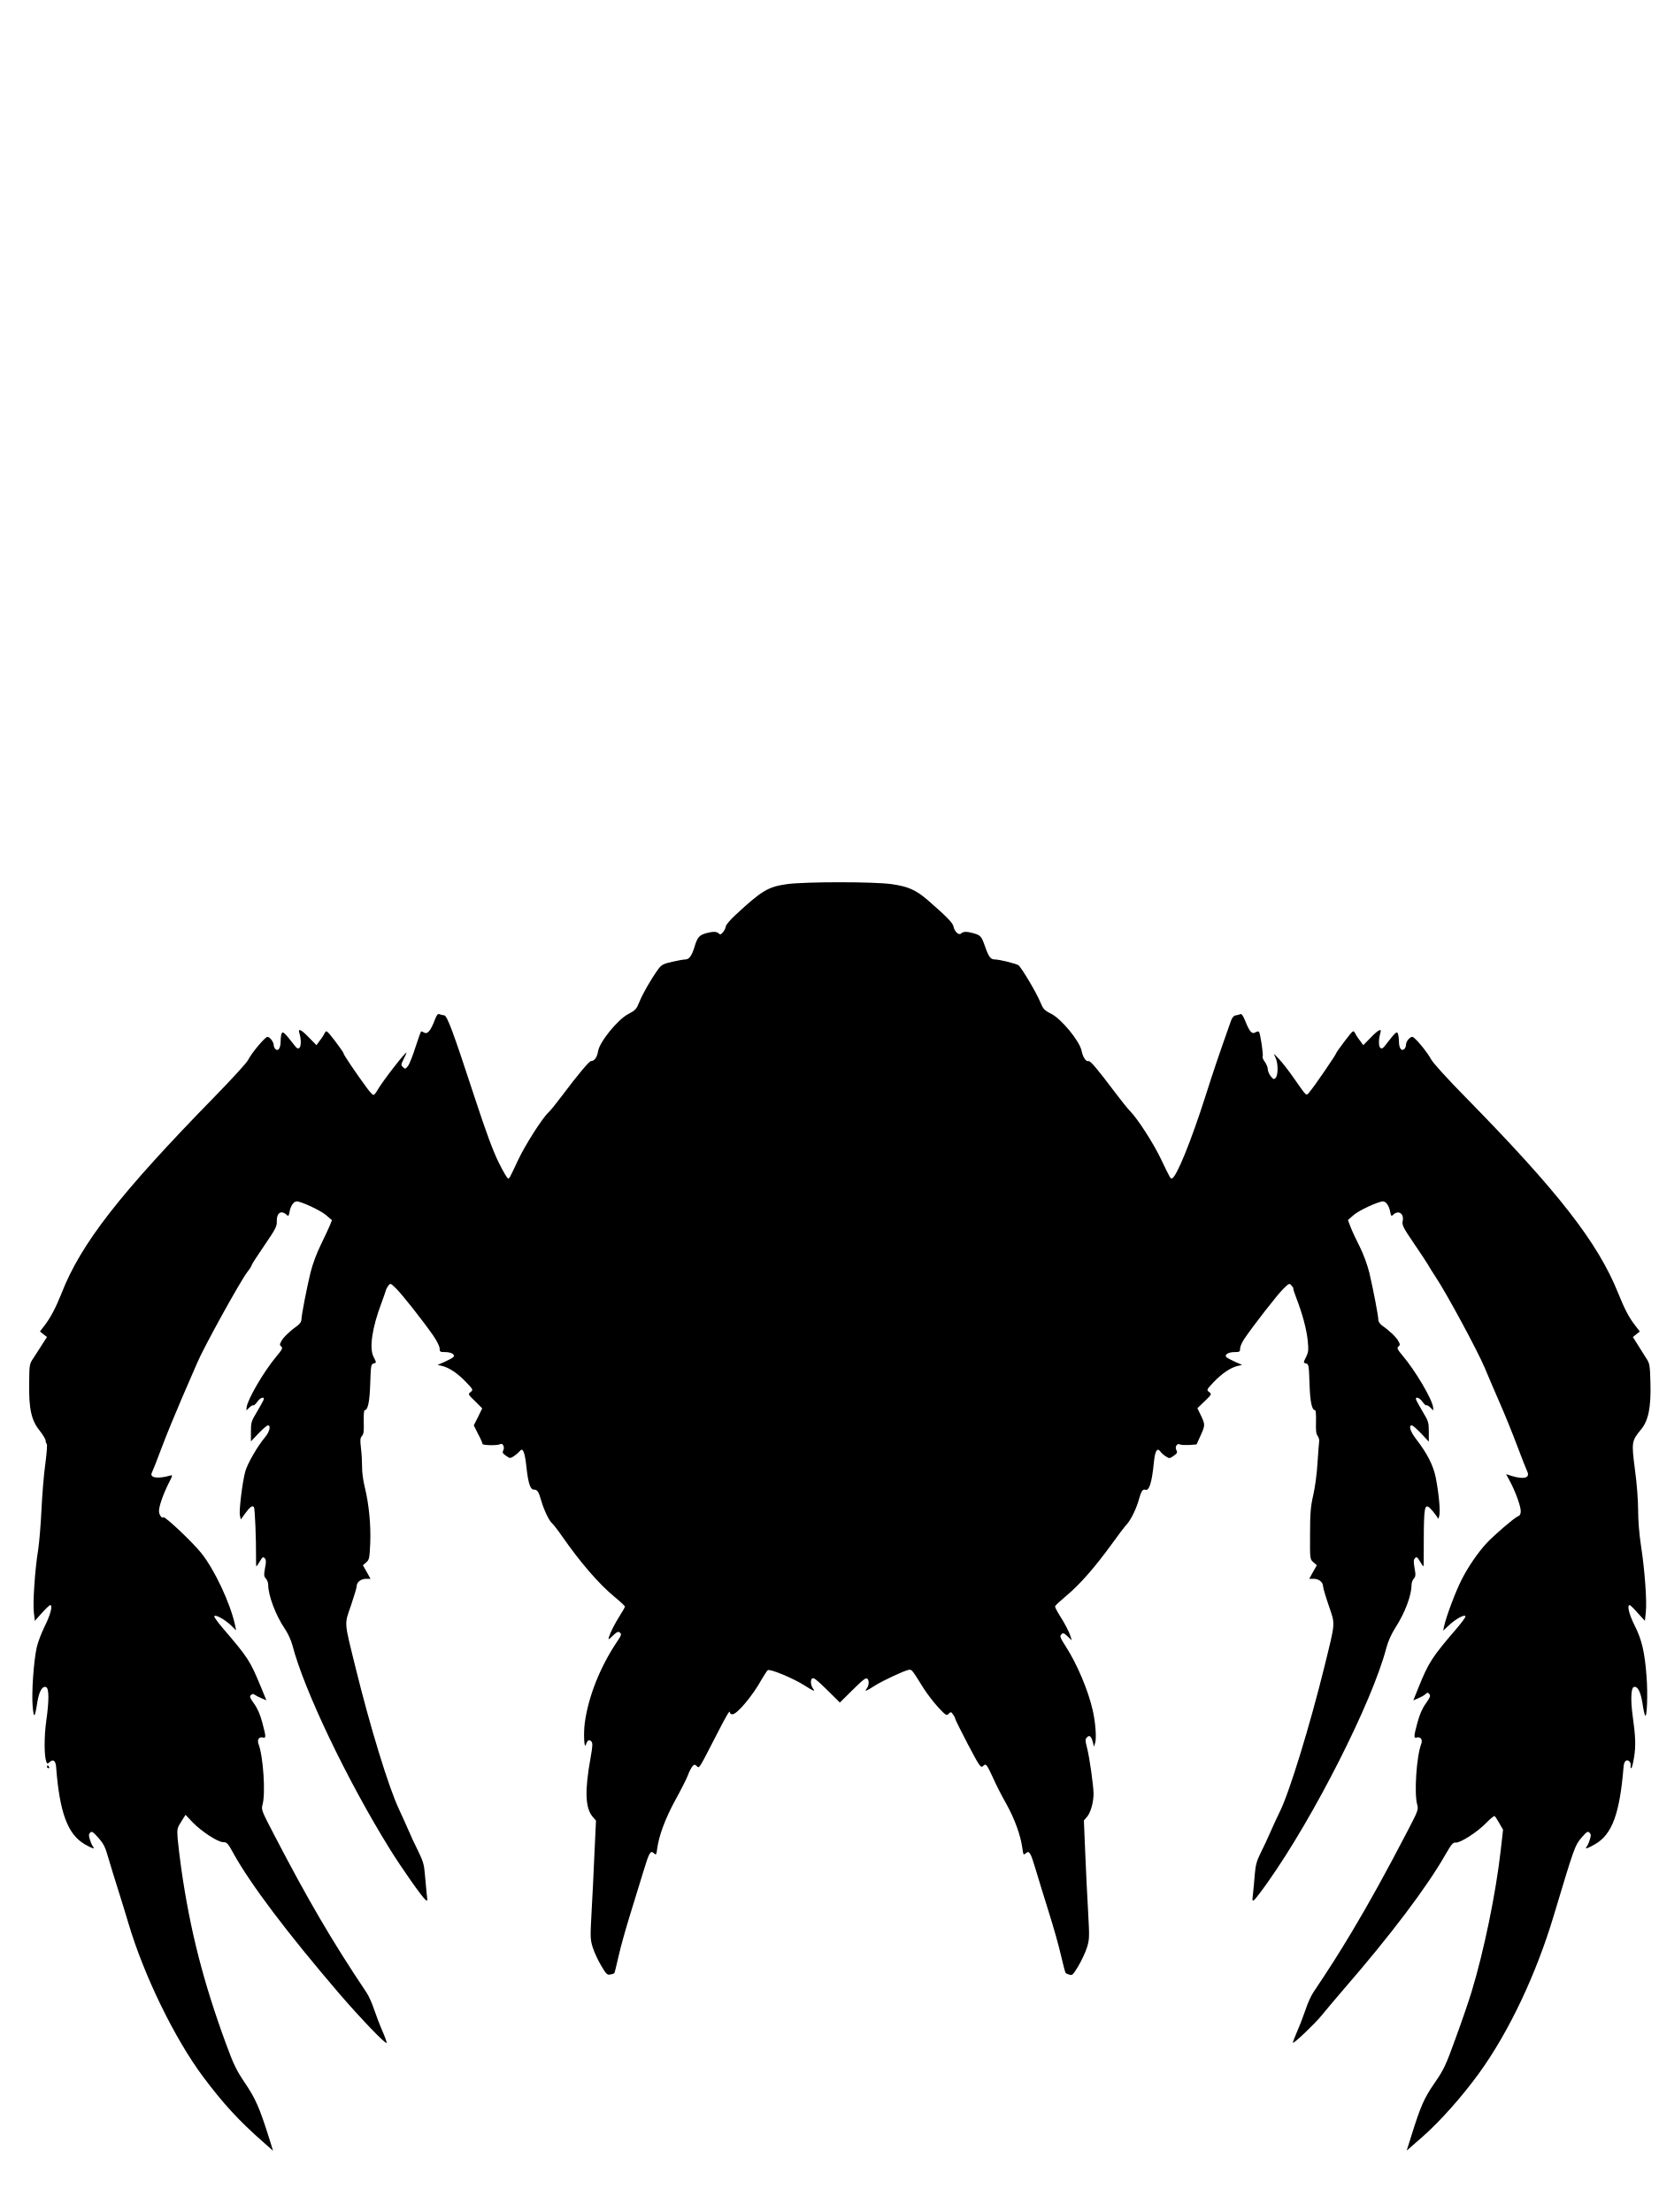
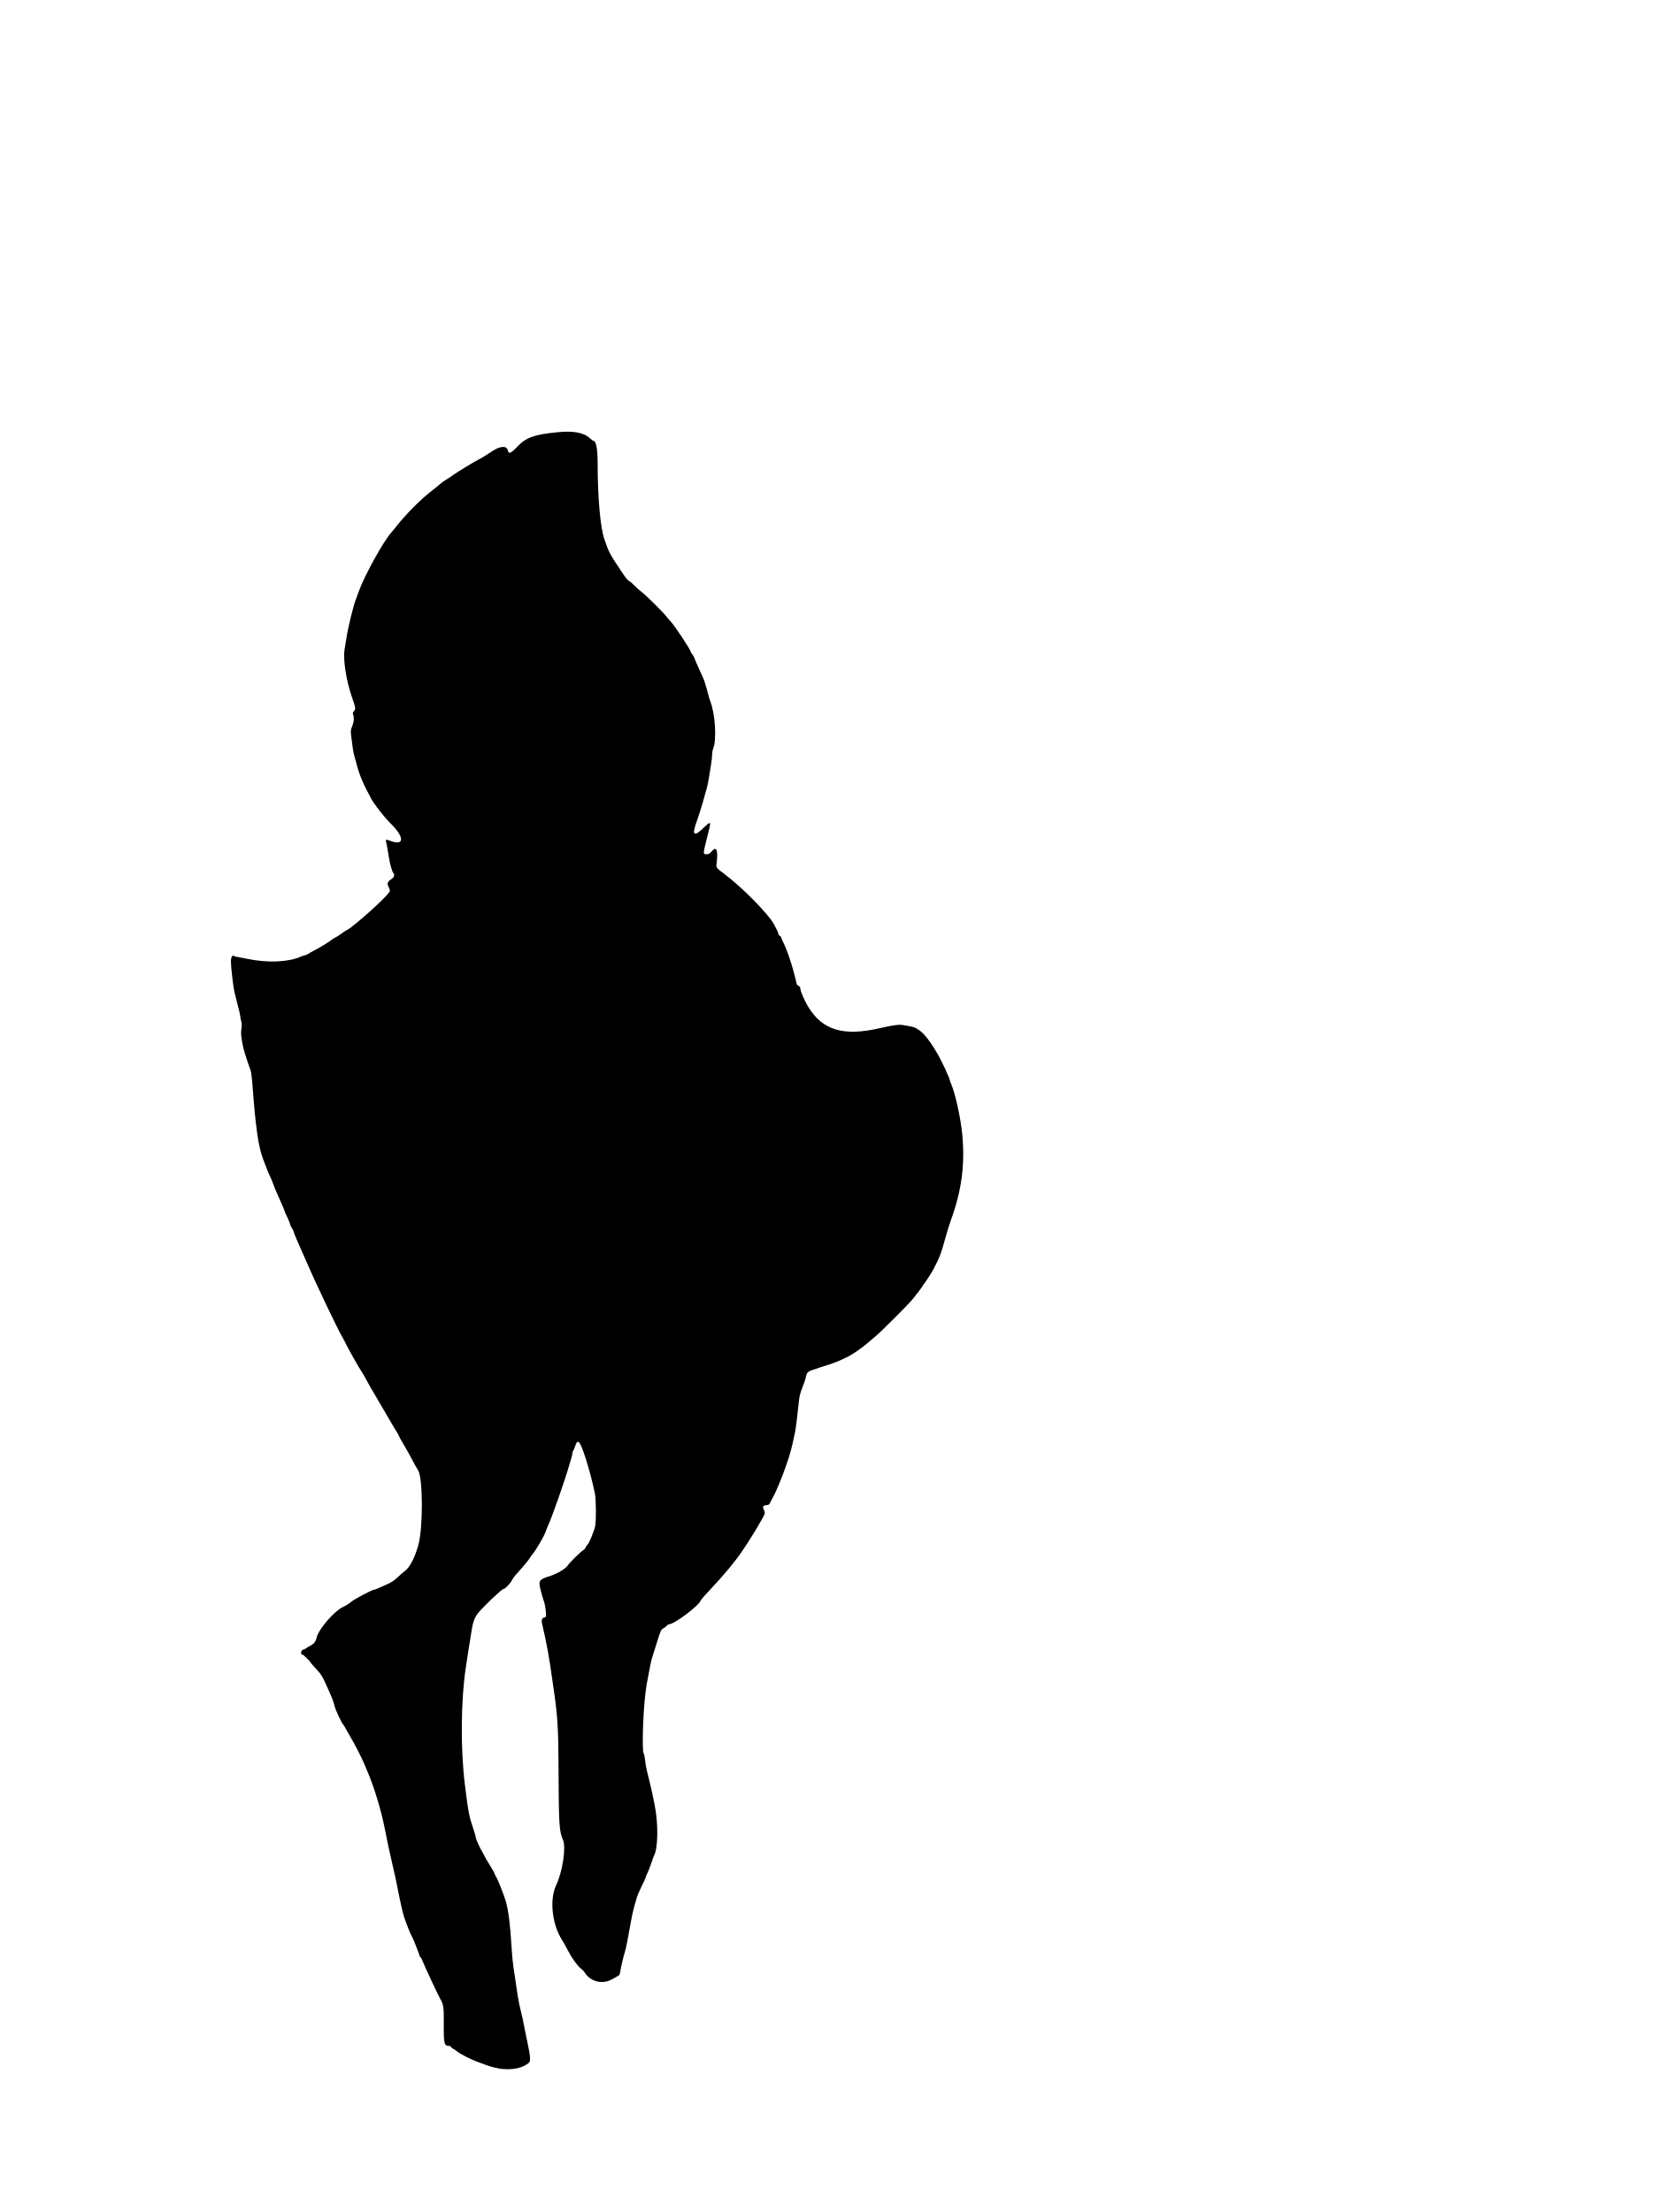
- <svg xmlns="http://www.w3.org/2000/svg" version="1.0" width="1200pt" height="1600pt" viewBox="0 0 1200 1600" preserveAspectRatio="xMidYMid meet">
-   <g transform="translate(0,1600) scale(0.1,-0.1)" fill="#000000" stroke="none">
-     <path d="M5694 9605 c-138 -19 -183 -46 -375 -224 -38 -35 -69 -72 -69 -82 0 -9 -9 -27 -19 -40 -16 -19 -22 -22 -32 -11 -16 15 -42 15 -91 2 -50 -14 -64 -30 -84 -98 -21 -67 -39 -92 -68 -92 -12 0 -54 -8 -95 -17 -65 -15 -77 -22 -101 -55 -48 -66 -112 -176 -135 -235 -21 -52 -29 -61 -79 -87 -77 -39 -210 -203 -220 -270 -7 -43 -26 -71 -51 -71 -13 0 -96 -99 -213 -255 -39 -52 -82 -105 -96 -118 -43 -39 -166 -232 -218 -342 -65 -138 -62 -133 -73 -134 -6 0 -36 51 -67 114 -41 82 -91 217 -174 470 -159 485 -200 596 -222 596 -9 1 -24 4 -33 8 -12 5 -20 -4 -34 -41 -28 -75 -52 -105 -75 -93 -10 6 -21 10 -23 10 -3 0 -22 -52 -42 -115 -20 -63 -44 -124 -55 -137 -17 -21 -20 -22 -35 -7 -16 15 -15 19 4 57 12 23 21 44 21 47 0 17 -178 -212 -212 -274 -9 -17 -22 -31 -27 -31 -6 0 -28 24 -49 53 -76 103 -171 244 -167 248 2 2 -25 41 -60 87 -62 80 -64 82 -76 60 -6 -13 -22 -38 -36 -55 l-24 -33 -54 55 c-56 58 -81 70 -70 34 14 -44 14 -97 1 -108 -11 -9 -19 -5 -37 19 -66 85 -82 101 -90 88 -5 -7 -9 -34 -9 -59 0 -51 -18 -77 -38 -57 -7 7 -12 19 -12 28 0 22 -28 60 -45 60 -18 0 -115 -116 -141 -168 -10 -20 -118 -138 -239 -262 -688 -704 -969 -1064 -1110 -1425 -40 -101 -79 -175 -120 -229 l-36 -47 25 -20 26 -20 -37 -57 c-20 -31 -48 -76 -63 -98 -27 -40 -28 -47 -29 -179 -3 -186 16 -270 76 -343 23 -30 43 -62 43 -72 0 -10 4 -21 8 -24 5 -3 0 -67 -10 -143 -11 -76 -23 -226 -28 -333 -5 -107 -16 -238 -24 -290 -23 -139 -40 -387 -31 -455 l7 -59 51 57 c29 32 55 57 60 57 20 0 2 -70 -38 -150 -25 -50 -52 -121 -60 -159 -22 -103 -37 -323 -29 -420 8 -96 16 -90 34 27 13 78 36 119 63 109 22 -8 23 -97 1 -249 -15 -109 -15 -251 1 -291 7 -17 8 -17 26 -1 25 22 42 7 45 -38 25 -329 84 -487 207 -558 56 -32 76 -38 60 -17 -6 6 -16 29 -22 49 -10 31 -10 40 1 52 12 12 21 6 60 -38 38 -43 50 -67 72 -146 15 -52 45 -149 66 -215 21 -66 57 -183 80 -260 112 -377 334 -831 537 -1104 147 -197 264 -324 439 -477 l69 -61 -33 106 c-66 208 -95 273 -170 384 -62 92 -82 133 -136 280 -164 446 -261 823 -325 1272 -11 77 -22 174 -26 215 -5 72 -4 77 26 124 l31 49 50 -53 c66 -68 184 -145 223 -145 26 0 34 -8 73 -80 122 -221 385 -571 770 -1020 142 -165 329 -361 338 -352 3 3 -10 40 -29 84 -19 43 -46 114 -61 158 -14 44 -39 98 -54 121 -250 373 -426 674 -671 1146 -89 171 -92 178 -82 215 23 80 5 350 -29 438 -12 31 4 55 32 47 23 -6 23 5 -5 109 -15 58 -35 103 -60 137 -30 43 -34 52 -21 62 10 9 18 9 27 1 8 -6 29 -17 49 -25 l35 -15 -42 102 c-77 186 -90 206 -275 422 -33 39 -60 76 -60 82 0 20 69 -16 117 -60 l41 -40 -9 44 c-36 158 -147 395 -243 515 -62 78 -264 269 -274 259 -11 -11 -32 19 -32 45 0 35 29 119 69 199 32 63 32 64 9 57 -89 -25 -149 -15 -129 23 5 9 37 90 71 181 34 91 100 251 145 355 46 105 95 219 110 254 47 113 316 600 366 663 16 20 29 41 29 46 0 5 41 69 92 143 80 117 92 139 90 174 -2 60 30 84 69 50 15 -15 17 -13 24 22 7 41 30 73 51 73 33 0 174 -66 212 -99 l43 -37 -16 -40 c-9 -21 -38 -84 -65 -139 -30 -61 -59 -139 -74 -200 -28 -115 -66 -311 -66 -343 0 -11 -12 -29 -26 -39 -52 -36 -106 -87 -119 -114 -13 -23 -13 -29 0 -39 12 -10 6 -22 -37 -73 -90 -108 -207 -308 -214 -366 l-2 -23 22 21 c12 12 25 19 28 16 3 -4 16 8 28 24 23 34 57 43 46 14 -4 -10 -26 -49 -49 -88 -39 -64 -42 -75 -42 -140 l0 -71 55 58 c31 32 61 58 68 58 23 0 12 -47 -21 -86 -53 -62 -128 -192 -143 -248 -21 -77 -46 -284 -39 -317 l7 -30 27 38 c39 54 57 67 68 51 7 -12 16 -228 15 -370 -1 -32 1 -58 2 -58 2 0 14 16 26 37 18 31 23 34 35 22 10 -11 11 -26 2 -71 -9 -50 -8 -60 6 -76 10 -10 17 -31 17 -46 0 -76 55 -222 120 -317 22 -32 46 -84 55 -119 84 -325 396 -977 705 -1475 83 -134 231 -345 257 -366 15 -13 16 -10 10 36 -3 28 -9 91 -13 140 -6 78 -13 101 -49 175 -24 47 -54 112 -68 146 -14 33 -46 103 -70 155 -75 157 -212 605 -317 1034 -82 333 -80 302 -31 443 22 65 41 128 41 139 0 29 31 53 68 53 l32 0 -27 49 -28 49 24 21 c22 19 24 30 29 139 5 133 -9 279 -39 403 -12 46 -21 113 -20 149 0 36 -3 97 -8 135 -7 58 -6 73 7 88 13 14 15 37 13 103 -1 47 1 84 7 84 23 0 36 61 40 194 4 125 6 139 23 143 23 6 23 5 0 51 -31 63 -9 211 60 392 15 41 29 81 31 89 2 8 10 23 18 33 14 17 16 16 53 -20 41 -39 193 -231 271 -343 26 -38 46 -78 46 -93 0 -24 3 -26 41 -26 46 0 77 -21 56 -38 -7 -6 -35 -21 -62 -33 l-50 -22 32 -7 c51 -12 114 -54 173 -116 53 -56 54 -57 34 -73 -20 -15 -19 -17 32 -66 l52 -52 -30 -62 -31 -61 31 -62 c18 -33 32 -66 32 -72 0 -11 110 -13 128 -2 18 11 34 -21 23 -43 -9 -17 -6 -23 19 -41 28 -20 30 -20 57 -3 15 10 34 26 41 35 23 32 38 -1 50 -115 13 -118 28 -162 54 -162 25 0 34 -13 53 -80 20 -69 57 -146 79 -164 9 -8 42 -50 73 -95 131 -188 264 -342 375 -434 43 -35 78 -68 78 -73 0 -5 -15 -32 -34 -61 -39 -62 -70 -123 -81 -158 -7 -24 -5 -23 28 9 30 28 39 32 51 22 13 -11 11 -20 -23 -69 -121 -182 -205 -393 -231 -583 -10 -76 -5 -195 8 -159 10 32 23 40 38 25 12 -12 12 -29 -5 -124 -42 -233 -38 -358 15 -421 l25 -29 -11 -233 c-5 -128 -15 -321 -21 -428 -10 -184 -10 -198 9 -258 11 -34 38 -93 61 -131 36 -61 43 -68 66 -63 14 2 27 7 29 11 3 4 16 60 31 124 14 65 53 202 85 305 32 103 74 241 94 306 42 138 51 154 76 131 16 -15 18 -12 24 36 13 93 57 213 131 349 41 74 82 155 91 180 9 25 24 53 32 63 14 15 17 16 32 2 19 -17 12 -28 142 225 79 154 98 185 98 162 0 -7 8 -12 18 -12 33 0 146 134 211 252 18 31 38 61 44 67 16 12 187 -59 271 -113 59 -38 75 -44 59 -23 -19 23 -23 64 -9 76 10 9 33 -8 107 -81 l94 -93 93 92 c79 78 96 90 107 79 14 -14 10 -51 -8 -73 -16 -21 0 -15 59 23 58 37 214 110 248 116 21 3 23 1 106 -133 25 -39 72 -101 105 -137 56 -60 62 -64 77 -48 16 15 18 15 32 -6 9 -12 16 -27 16 -32 0 -5 41 -87 91 -183 85 -161 93 -172 109 -158 15 14 18 14 30 0 7 -9 27 -49 45 -89 18 -41 59 -123 93 -182 62 -112 104 -228 117 -322 7 -50 8 -52 25 -37 25 22 34 7 71 -116 17 -57 59 -195 94 -306 35 -111 76 -255 90 -320 15 -65 30 -121 33 -124 4 -4 17 -10 29 -13 19 -6 27 3 63 63 23 39 51 99 62 133 18 59 19 74 9 253 -6 105 -16 297 -21 428 l-10 239 24 28 c25 30 46 105 46 165 0 54 -29 263 -47 332 -14 55 -14 64 0 77 18 19 31 6 43 -39 l7 -30 9 30 c10 36 2 146 -18 234 -33 145 -113 335 -197 465 -39 61 -43 71 -30 84 12 13 18 11 45 -14 l30 -29 -7 25 c-11 35 -42 96 -82 158 -19 30 -33 58 -31 64 2 6 39 40 83 77 96 80 204 204 322 366 47 66 99 134 114 150 30 33 71 117 89 186 14 52 27 70 44 63 28 -11 48 52 62 196 8 83 24 112 46 82 7 -10 25 -27 40 -36 26 -17 28 -17 58 4 25 18 28 24 19 41 -13 24 6 53 26 41 8 -4 37 -5 67 -4 l53 4 30 66 c33 74 33 77 0 147 l-24 49 53 51 c51 49 52 51 32 66 -20 16 -19 17 34 73 59 62 122 104 173 116 l32 7 -50 22 c-27 12 -55 27 -62 33 -21 17 10 38 56 38 37 0 41 2 41 26 0 14 14 46 32 72 68 100 239 319 280 359 43 42 44 43 61 23 9 -11 15 -20 12 -20 -3 0 7 -30 21 -67 45 -117 74 -225 83 -308 7 -69 5 -85 -10 -117 -23 -46 -23 -45 0 -51 17 -4 19 -18 23 -143 4 -133 17 -194 40 -194 6 0 8 -37 7 -84 -2 -62 1 -89 11 -101 8 -10 13 -27 12 -39 -2 -12 -7 -82 -12 -156 -4 -74 -18 -180 -31 -235 -19 -83 -23 -131 -23 -282 -1 -181 -1 -181 24 -203 l25 -22 -28 -49 -27 -49 33 0 c37 0 67 -25 67 -54 0 -10 18 -72 41 -139 48 -142 50 -111 -31 -442 -107 -433 -254 -912 -323 -1050 -19 -38 -49 -104 -67 -145 -18 -41 -49 -109 -70 -150 -31 -62 -38 -90 -44 -160 -4 -47 -9 -110 -13 -140 -6 -51 -5 -54 11 -41 9 8 52 64 95 125 336 474 758 1308 859 1697 13 48 36 100 65 145 69 107 117 234 117 310 0 15 7 35 16 45 14 15 15 27 6 76 -8 46 -8 61 3 72 12 12 17 9 35 -22 12 -21 24 -37 26 -37 1 0 3 26 2 58 0 31 0 125 1 209 3 182 10 196 65 132 20 -24 36 -47 37 -53 0 -6 5 2 9 17 10 33 -2 162 -25 280 -18 88 -61 173 -142 278 -42 54 -56 99 -31 99 7 0 37 -27 68 -59 l55 -59 0 72 c0 66 -3 77 -42 141 -23 39 -45 78 -49 88 -11 29 23 20 46 -14 12 -16 25 -28 28 -24 3 3 16 -4 28 -16 l22 -21 -2 23 c-7 59 -129 266 -222 375 -37 44 -41 54 -29 64 13 10 13 16 0 39 -13 27 -67 78 -119 114 -14 10 -26 28 -26 39 0 30 -37 221 -65 341 -15 60 -42 134 -70 190 -26 51 -56 115 -66 142 l-19 50 42 37 c38 33 178 98 212 98 21 0 44 -33 51 -73 7 -35 9 -37 24 -22 38 34 78 6 67 -47 -6 -29 3 -47 82 -163 49 -71 95 -142 103 -156 8 -15 32 -53 53 -85 79 -118 305 -537 356 -659 20 -49 69 -162 107 -250 39 -88 96 -230 128 -315 32 -85 64 -167 71 -181 24 -48 -19 -62 -108 -36 l-44 14 28 -52 c39 -72 78 -180 78 -215 0 -22 -6 -33 -22 -39 -24 -9 -171 -135 -224 -192 -64 -69 -136 -174 -183 -268 -44 -87 -109 -260 -126 -336 l-6 -30 43 40 c48 46 118 83 118 62 0 -6 -27 -43 -60 -82 -184 -214 -206 -249 -280 -432 l-37 -92 36 15 c19 8 43 21 52 30 14 13 18 13 28 0 10 -12 5 -24 -25 -67 -26 -35 -45 -79 -61 -138 -28 -104 -28 -115 -5 -109 28 8 44 -16 32 -47 -34 -88 -52 -358 -29 -438 10 -36 7 -44 -77 -205 -149 -286 -272 -509 -396 -716 -104 -173 -156 -254 -280 -440 -15 -23 -40 -77 -54 -121 -15 -44 -42 -115 -61 -158 -19 -44 -33 -81 -31 -83 7 -7 159 138 207 197 25 32 98 117 161 191 340 392 601 738 735 973 44 76 55 90 75 87 32 -3 155 75 220 142 29 30 57 53 61 50 4 -2 19 -26 34 -52 l27 -47 -17 -150 c-35 -309 -121 -727 -210 -1020 -20 -66 -72 -218 -116 -338 -72 -199 -85 -226 -153 -325 -76 -110 -101 -168 -168 -383 l-33 -105 120 105 c127 113 282 288 402 453 217 299 415 718 542 1143 148 494 153 507 200 562 38 44 46 49 58 37 12 -12 12 -21 2 -52 -6 -20 -16 -43 -22 -49 -16 -21 4 -15 60 17 124 71 179 220 207 563 3 37 21 54 40 38 8 -7 13 -21 11 -32 -2 -10 0 -19 4 -19 5 0 14 36 21 81 13 80 10 153 -10 294 -16 115 -13 204 7 212 27 10 49 -30 63 -114 6 -43 15 -84 19 -91 14 -25 21 153 11 280 -13 177 -34 267 -86 370 -40 79 -57 148 -36 148 4 0 30 -25 58 -57 l52 -57 7 66 c8 78 -8 303 -36 483 -12 78 -20 178 -20 250 0 69 -9 194 -23 295 -26 199 -24 208 44 290 54 65 73 162 68 341 -3 119 -6 138 -27 169 -12 19 -40 63 -61 97 l-39 62 25 20 25 20 -36 47 c-43 56 -74 115 -121 232 -147 365 -433 732 -1100 1412 -134 136 -240 253 -252 277 -28 53 -119 163 -136 163 -19 0 -46 -33 -46 -57 0 -11 -6 -25 -13 -32 -21 -16 -37 7 -38 53 0 23 -4 49 -8 60 -7 19 -18 9 -90 -84 -18 -24 -26 -28 -37 -19 -13 11 -13 64 1 108 11 36 -14 24 -70 -34 l-54 -55 -24 33 c-14 17 -30 42 -36 55 -12 22 -14 20 -74 -58 -34 -45 -62 -84 -62 -88 0 -9 -158 -240 -190 -277 -29 -35 -17 -45 -118 99 -34 49 -81 110 -105 135 -43 46 -43 46 -26 11 20 -41 20 -128 0 -148 -11 -11 -17 -9 -35 14 -11 14 -21 38 -21 51 0 13 -10 37 -21 52 -12 16 -19 33 -16 38 7 11 -17 171 -27 180 -4 4 -15 2 -25 -4 -25 -16 -42 3 -73 80 -17 42 -27 56 -38 51 -8 -4 -23 -7 -34 -9 -11 -1 -23 -15 -31 -36 -94 -266 -125 -357 -186 -549 -105 -329 -212 -591 -243 -594 -10 -1 -10 -2 -76 135 -54 115 -168 292 -223 349 -19 19 -71 84 -116 144 -124 165 -175 225 -188 221 -18 -6 -40 27 -50 76 -15 70 -145 228 -219 266 -51 25 -58 34 -80 86 -24 61 -135 248 -157 265 -15 11 -138 42 -170 42 -32 0 -45 17 -73 97 -25 71 -31 78 -84 93 -46 13 -73 13 -88 -2 -16 -16 -48 13 -55 50 -5 27 -51 73 -185 190 -87 75 -143 100 -264 117 -129 18 -620 18 -754 0z" />
-     <path d="M340 3220 c0 -5 5 -10 11 -10 5 0 7 5 4 10 -3 6 -8 10 -11 10 -2 0 -4 -4 -4 -10z" />
-   </g>
+ <svg xmlns="http://www.w3.org/2000/svg" version="1.1" id="svg1" width="2400" height="3200" viewBox="0 0 2400 3200" xml:space="preserve">
+   <defs id="defs1" />
+   <path style="display:inline;fill:#000000" d="m 726.558,2993.083 c -5.559,-0.484 -16.874,-3.238 -22.928,-5.582 -2.789,-1.08 -8.222,-3.066 -12.072,-4.414 -8.8,-3.081 -26.194,-11.82 -29.5,-14.822 -1.375,-1.248 -3.986,-3.02 -5.801,-3.936 -1.816,-0.916 -3.551,-2.318 -3.857,-3.114 -0.306,-0.796 -1.437,-1.448 -2.514,-1.448 -7.32,0 -8.115,-3.157 -7.886,-31.317 0.2,-24.584 -0.36,-28.652 -5.051,-36.683 -3.077,-5.268 -23.535,-48.991 -25.501,-54.5 -0.981,-2.75 -2.37,-5.36 -3.087,-5.8 -0.717,-0.44 -1.303,-1.278 -1.303,-1.862 0,-1.241 -8.631,-23.397 -10.26,-26.338 -3.326,-6.005 -5.365,-10.982 -11.879,-29 -1.591,-4.4 -4.693,-17.225 -6.894,-28.5 -4.532,-23.219 -6.887,-34.276 -10.97,-51.5 -3.444,-14.531 -7.044,-31.409 -10.556,-49.5 -4.882,-25.144 -15,-58.678 -24.365,-80.75 -1.692,-3.987 -4.369,-10.308 -5.95,-14.045 -3.397,-8.029 -13.906,-28.407 -18.671,-36.205 -1.849,-3.025 -4.946,-8.504 -6.883,-12.176 -1.937,-3.672 -3.949,-6.94 -4.472,-7.263 -1.677,-1.036 -10.926,-20.973 -12.111,-26.104 -1.339,-5.798 -2.946,-10.177 -7.508,-20.457 -10.99,-24.768 -10.696,-24.277 -21.731,-36.212 -3.163,-3.42 -5.75,-6.519 -5.75,-6.887 0,-0.944 -10.171,-10.901 -11.135,-10.901 -3.848,0 -2.782,-6.64 1.207,-7.516 1.598,-0.351 3.167,-1.062 3.487,-1.58 0.32,-0.518 2.688,-2.014 5.261,-3.324 6.305,-3.209 8.704,-6.106 10.131,-12.231 2.904,-12.466 25.972,-39.033 38.75,-44.63 3.394,-1.486 8.084,-4.461 10.815,-6.859 4.502,-3.952 30.641,-17.86 33.568,-17.86 1.577,0 5.687,-1.746 21.852,-9.28 3.849,-1.794 8.674,-5.202 12,-8.477 3.06,-3.012 7.929,-7.241 10.822,-9.398 7.125,-5.312 14.256,-19.073 19.352,-37.344 6.997,-25.084 6.768,-97.527 -0.341,-108.271 -1.429,-2.159 -4.686,-7.931 -7.238,-12.828 -4.972,-9.537 -6.81,-12.815 -15.166,-27.032 -2.951,-5.022 -5.366,-9.497 -5.366,-9.946 0,-0.449 -1.055,-2.415 -2.344,-4.37 -1.289,-1.955 -4.15,-6.704 -6.357,-10.554 -2.207,-3.85 -10.499,-18.025 -18.425,-31.5 -15.888,-27.01 -16.406,-27.91 -20.938,-36.439 -1.736,-3.266 -3.946,-7.091 -4.911,-8.5 -5.018,-7.32 -20.73,-35.277 -26.169,-46.561 -1.06,-2.2 -2.364,-4.675 -2.898,-5.5 -5.321,-8.224 -38.799,-78.487 -51.458,-108 -2.197,-5.122 -7.697,-17.624 -14.517,-33 -1.586,-3.575 -3.421,-8.3 -4.079,-10.5 -0.658,-2.2 -2.03,-5.073 -3.05,-6.385 -1.02,-1.312 -1.857,-2.887 -1.859,-3.5 -0.005,-1.294 -3.853,-10.732 -6.162,-15.115 -0.869,-1.65 -1.901,-4.125 -2.294,-5.5 -0.681,-2.386 -2.273,-6.117 -11.307,-26.5 -2.194,-4.95 -4.555,-10.8 -5.247,-13 -0.692,-2.2 -2.267,-6.025 -3.5,-8.5 -1.233,-2.475 -3.38,-7.425 -4.77,-11 -1.39,-3.575 -4.098,-10.55 -6.016,-15.5 -3.515,-9.068 -6.888,-23.651 -8.674,-37.5 -3.257,-25.255 -4.077,-33.71 -7.123,-73.5 -0.632,-8.25 -1.804,-16.575 -2.605,-18.5 -2.456,-5.899 -9.378,-27.233 -10.383,-32 -3.181,-15.085 -3.78,-21.008 -2.779,-27.442 0.682,-4.381 0.69,-7.634 0.024,-9.807 -0.548,-1.788 -1.28,-5.501 -1.625,-8.251 -0.345,-2.75 -1.247,-7.025 -2.003,-9.5 -0.756,-2.475 -1.902,-6.975 -2.546,-10 -0.644,-3.025 -1.55,-6.85 -2.013,-8.5 -2.423,-8.627 -3.114,-12.543 -4.956,-28.08 -2.637,-22.238 -2.64,-28.545 -0.015,-30.92 1.1,-0.996 2,-1.349 2,-0.787 0,0.563 1.688,1.272 3.75,1.577 2.062,0.304 9.15,1.662 15.75,3.018 29.967,6.155 59.181,4.956 77.833,-3.196 2.658,-1.162 5.514,-2.112 6.346,-2.112 0.832,0 2.707,-0.843 4.167,-1.873 1.46,-1.03 5.354,-3.231 8.654,-4.89 7.609,-3.825 22.025,-12.659 25.687,-15.741 1.541,-1.297 3.764,-2.663 4.94,-3.036 1.176,-0.373 4.666,-2.592 7.755,-4.93 3.089,-2.338 7.192,-5.052 9.117,-6.031 3.55,-1.805 5.739,-3.433 15.46,-11.498 22.992,-19.078 46.54,-41.86 46.54,-45.025 0,-1.13 -0.928,-3.873 -2.062,-6.096 -2.438,-4.78 -1.422,-7.252 4.579,-11.139 3.461,-2.242 4.662,-6.072 2.599,-8.29 -1.884,-2.026 -5.18,-13.524 -6.601,-23.03 -0.819,-5.476 -1.95,-12.199 -2.513,-14.939 -2.591,-12.607 -3.275,-11.645 5.956,-8.379 19.282,6.824 18.803,-6.326 -0.934,-25.603 -8.783,-8.579 -23.571,-27.435 -28.115,-35.851 -12.415,-22.992 -17.636,-35.645 -21.93,-53.149 -0.675,-2.75 -1.814,-6.833 -2.531,-9.073 -1.303,-4.069 -2.656,-12.716 -4.445,-28.404 -0.889,-7.796 -0.787,-8.722 1.638,-14.783 2.507,-6.266 2.766,-12.41 0.746,-17.675 -0.298,-0.776 0.438,-2.389 1.634,-3.586 2.702,-2.701 2.42,-4.879 -2.421,-18.711 -8.947,-25.568 -13.766,-56.638 -11.054,-71.268 0.663,-3.575 1.726,-10.1 2.362,-14.5 2.276,-15.733 10.66,-50.034 14.177,-58 0.486,-1.1 2.276,-6.002 3.978,-10.894 7.569,-21.753 36.182,-73.489 47.067,-85.106 1.031,-1.1 3.444,-4.025 5.362,-6.5 15.114,-19.502 38.048,-42.535 55.157,-55.396 3.289,-2.473 7.752,-6.123 9.916,-8.112 2.164,-1.989 6.332,-4.991 9.263,-6.672 2.93,-1.681 7.362,-4.61 9.849,-6.508 4.776,-3.646 32.984,-20.783 37.291,-22.655 2.269,-0.987 12.413,-7.203 19.032,-11.663 11.732,-7.906 21.181,-8.339 22.641,-1.039 1.108,5.541 4.529,4.155 13.662,-5.534 12.547,-13.313 24.234,-17.529 57.969,-20.914 23.032,-2.311 38.015,0.415 46.897,8.534 2.382,2.177 4.693,3.958 5.136,3.958 4.03,0 6.18,11.414 6.217,33 0.085,50.33 3.909,92.621 9.939,109.918 6.786,19.466 7.049,19.951 26.791,49.469 4.16,6.22 7.969,10.613 9.202,10.613 0.608,0 4.017,2.969 7.576,6.598 3.559,3.629 8.046,7.621 9.971,8.872 4.271,2.775 31.504,29.665 35.555,35.108 1.606,2.157 4.795,5.866 7.088,8.241 5.136,5.322 28.357,40.471 28.357,42.924 0,0.607 1.063,2.376 2.363,3.93 1.3,1.555 2.691,3.952 3.091,5.327 0.4,1.375 2.768,7 5.262,12.5 2.494,5.5 5.545,12.25 6.781,15 2.195,4.883 4.201,10.936 6.298,19 2.814,10.822 3.49,13.188 4.424,15.5 7.465,18.472 9.816,56.407 4.312,69.581 -0.763,1.827 -1.393,5.706 -1.399,8.62 -0.01,2.914 -0.718,9.319 -1.581,14.233 -0.863,4.914 -2.254,13.543 -3.09,19.177 -0.837,5.633 -2.349,12.863 -3.361,16.066 -1.012,3.203 -2.41,8.073 -3.106,10.823 -2.275,8.98 -7.8,26.794 -11.434,36.862 -6.975,19.325 -3.726,22.036 10.163,8.479 9.753,-9.519 10.893,-9.36 8.29,1.159 -1.021,4.125 -3.082,12.45 -4.581,18.5 -4.45,17.962 -4.439,18.5 0.378,18.5 3.511,0 4.522,-0.57 7.981,-4.5 6.729,-7.644 9.151,-1.417 6.824,17.54 -0.803,6.54 -0.803,6.54 10.851,15.201 25.529,18.97 65.198,59.257 72.396,73.523 1.176,2.33 3.038,6.014 4.138,8.188 1.1,2.174 2,4.633 2,5.465 0,0.832 0.9,1.995 2,2.583 1.1,0.589 2,1.526 2,2.083 0,0.557 0.931,2.904 2.07,5.215 7.339,14.896 14.811,37.653 20.342,61.952 0.344,1.512 1.277,2.75 2.072,2.75 1.612,0 3.516,2.987 3.516,5.518 0,3.056 6.048,16.784 10.975,24.913 20.859,34.415 51.21,43.437 104.491,31.061 18.317,-4.255 27.459,-5.454 32.931,-4.319 2.257,0.468 6.952,1.299 10.434,1.846 13.284,2.089 24.01,13.105 40.35,41.44 5.503,9.542 16.82,34.12 16.82,36.528 0,0.466 0.92,2.993 2.045,5.617 6.043,14.099 13.815,49.703 16.021,73.395 4.026,43.246 -1.023,80.997 -16.496,123.333 -1.976,5.408 -5.596,17.108 -8.044,26 -6.272,22.787 -8.377,28.288 -17.28,45.167 -2.352,4.459 -10.856,17.751 -12.587,19.674 -0.829,0.921 -2.002,2.598 -2.606,3.728 -1.552,2.901 -10.353,14.501 -16.385,21.598 -6.552,7.708 -44.697,45.76 -51.125,51 -2.699,2.2 -7.862,6.603 -11.475,9.785 -8.729,7.689 -23.144,17.623 -31.118,21.445 -8.906,4.269 -15.715,7.27 -16.493,7.27 -0.36,0 -2.072,0.636 -3.805,1.413 -1.733,0.777 -6.526,2.384 -10.651,3.571 -4.125,1.187 -8.4,2.543 -9.5,3.015 -1.1,0.471 -5.046,1.829 -8.77,3.018 -7.323,2.337 -8.834,4.012 -10.144,11.248 -0.375,2.07 -2.519,8.343 -4.764,13.94 -2.947,7.345 -4.331,12.557 -4.976,18.736 -2.387,22.858 -4.8,42.132 -5.827,46.56 -0.511,2.2 -1.202,5.35 -1.538,7 -2.889,14.223 -6.09,26.195 -9.492,35.5 -1.508,4.125 -3.309,9.3 -4.003,11.5 -2.044,6.487 -11.972,30.567 -14.626,35.474 -2.571,4.754 -6.089,11.486 -7.33,14.026 -0.432,0.885 -2.434,1.626 -4.881,1.808 -4.752,0.352 -5.402,2.372 -2.584,8.021 1.653,3.313 1.044,4.909 -7.195,18.831 -1.028,1.738 -3.395,5.788 -5.26,9 -3.647,6.282 -11.318,18.288 -19.388,30.34 -9.726,14.527 -27.316,35.733 -45.645,55.028 -7.59,7.99 -14.086,15.425 -14.434,16.522 -2.353,7.414 -38.353,34.45 -45.871,34.45 -0.783,0 -2.514,1.173 -3.847,2.606 -1.333,1.433 -3.405,2.985 -4.603,3.448 -2.785,1.076 -4.4,4.643 -8.803,19.446 -1.963,6.6 -4.657,15.15 -5.985,19 -1.329,3.85 -2.944,9.925 -3.59,13.5 -0.646,3.575 -1.848,9.875 -2.673,14 -2.883,14.429 -3.239,16.587 -4.695,28.5 -3.485,28.516 -5.057,83.62 -2.459,86.217 0.615,0.615 1.491,4.827 1.948,9.36 0.457,4.534 1.742,11.883 2.856,16.333 3.237,12.934 6.977,28.716 7.96,33.59 0.499,2.475 1.869,9.218 3.045,14.985 5.497,26.965 5.07,62.812 -0.881,73.93 -0.598,1.117 -2.404,6.062 -4.014,10.988 -1.61,4.926 -4.076,11.224 -5.479,13.994 -1.404,2.77 -2.553,5.614 -2.553,6.32 -5.1e-4,0.706 -2.517,6.233 -5.592,12.283 -3.075,6.05 -6.405,13.925 -7.4,17.5 -0.995,3.575 -2.788,9.875 -3.984,14 -1.196,4.125 -3.238,13.575 -4.536,21 -4.513,25.802 -6.645,36.534 -8.442,42.5 -2.557,8.49 -5.752,22.037 -6.72,28.5 -0.709,4.731 -1.244,5.711 -3.824,7.007 -1.65,0.829 -4.652,2.531 -6.672,3.783 -14.395,8.924 -32.682,4.769 -41.301,-9.385 -0.973,-1.598 -3.594,-4.255 -5.823,-5.905 -4.33,-3.204 -12.776,-15.029 -18.01,-25.215 -4.288,-8.344 -5.808,-11.063 -8.823,-15.786 -14.392,-22.538 -18.204,-58.454 -8.385,-79 9.213,-19.278 14.557,-54.364 9.944,-65.282 -5.712,-13.518 -6.191,-21.927 -6.559,-115.218 -0.17,-43.153 -1.551,-65.449 -5.945,-96 -1.068,-7.425 -2.161,-15.075 -2.43,-17 -5.263,-37.725 -8.482,-55.535 -15.172,-83.96 -1.597,-6.783 -0.205,-10.04 4.289,-10.04 2.409,0 0.663,-17.345 -2.566,-25.5 -0.653,-1.65 -2.306,-7.418 -3.671,-12.818 -3.866,-15.286 -3.196,-16.332 13.936,-21.737 10.091,-3.184 22.6,-10.813 25.304,-15.432 2.1,-3.588 20.178,-21.275 22.53,-22.043 0.903,-0.295 2.203,-1.889 2.888,-3.543 0.685,-1.654 2.005,-3.551 2.932,-4.217 2.062,-1.479 9.369,-19.227 10.913,-26.509 1.668,-7.862 1.437,-39.205 -0.352,-47.701 -7.14,-33.918 -19.822,-73.84 -23.598,-74.288 -2.511,-0.298 -2.743,0.043 -5.959,8.788 -0.708,1.925 -1.665,3.928 -2.127,4.45 -0.462,0.522 -0.84,1.841 -0.84,2.929 0,1.088 -0.417,3.361 -0.927,5.05 -0.51,1.689 -1.894,6.446 -3.075,10.571 -6.557,22.899 -24.754,75.105 -30.64,87.9 -1.366,2.97 -3.18,7.47 -4.03,10 -2.378,7.075 -13.448,26.038 -19.322,33.099 -1.144,1.375 -3.076,4.137 -4.293,6.137 -1.217,2 -5.138,6.909 -8.713,10.907 -12.265,13.718 -14.503,16.462 -16.276,19.956 -2.619,5.162 -10.183,13 -12.545,13 -2.444,0 -31.471,27.82 -37.561,36 -4.405,5.916 -7.023,13.63 -8.655,25.5 -0.529,3.85 -1.425,9.475 -1.991,12.5 -0.566,3.025 -1.947,11.575 -3.07,19 -1.123,7.425 -2.456,16.2 -2.964,19.5 -7.35,47.811 -7.939,118.951 -1.416,171 5.064,40.405 5.911,44.838 12.066,63.155 1.877,5.585 3.414,10.761 3.416,11.5 0.013,4.922 10.947,26.293 24.832,48.533 1.095,1.754 2.314,4.229 2.709,5.5 0.395,1.271 1.504,3.437 2.464,4.812 1.923,2.753 10.867,25.369 13.405,33.895 3.976,13.358 6.691,34.679 8.607,67.606 0.608,10.45 1.813,23.275 2.677,28.5 0.865,5.225 2.138,13.55 2.829,18.5 3.333,23.857 4.857,32.782 7.172,42 2.617,10.417 3.477,14.426 7.721,36 1.407,7.15 3.203,15.925 3.992,19.5 2.71,12.278 3.051,20.281 0.942,22.108 -8.676,7.521 -21.985,10.675 -38.855,9.207 z" id="path3" />
</svg>
